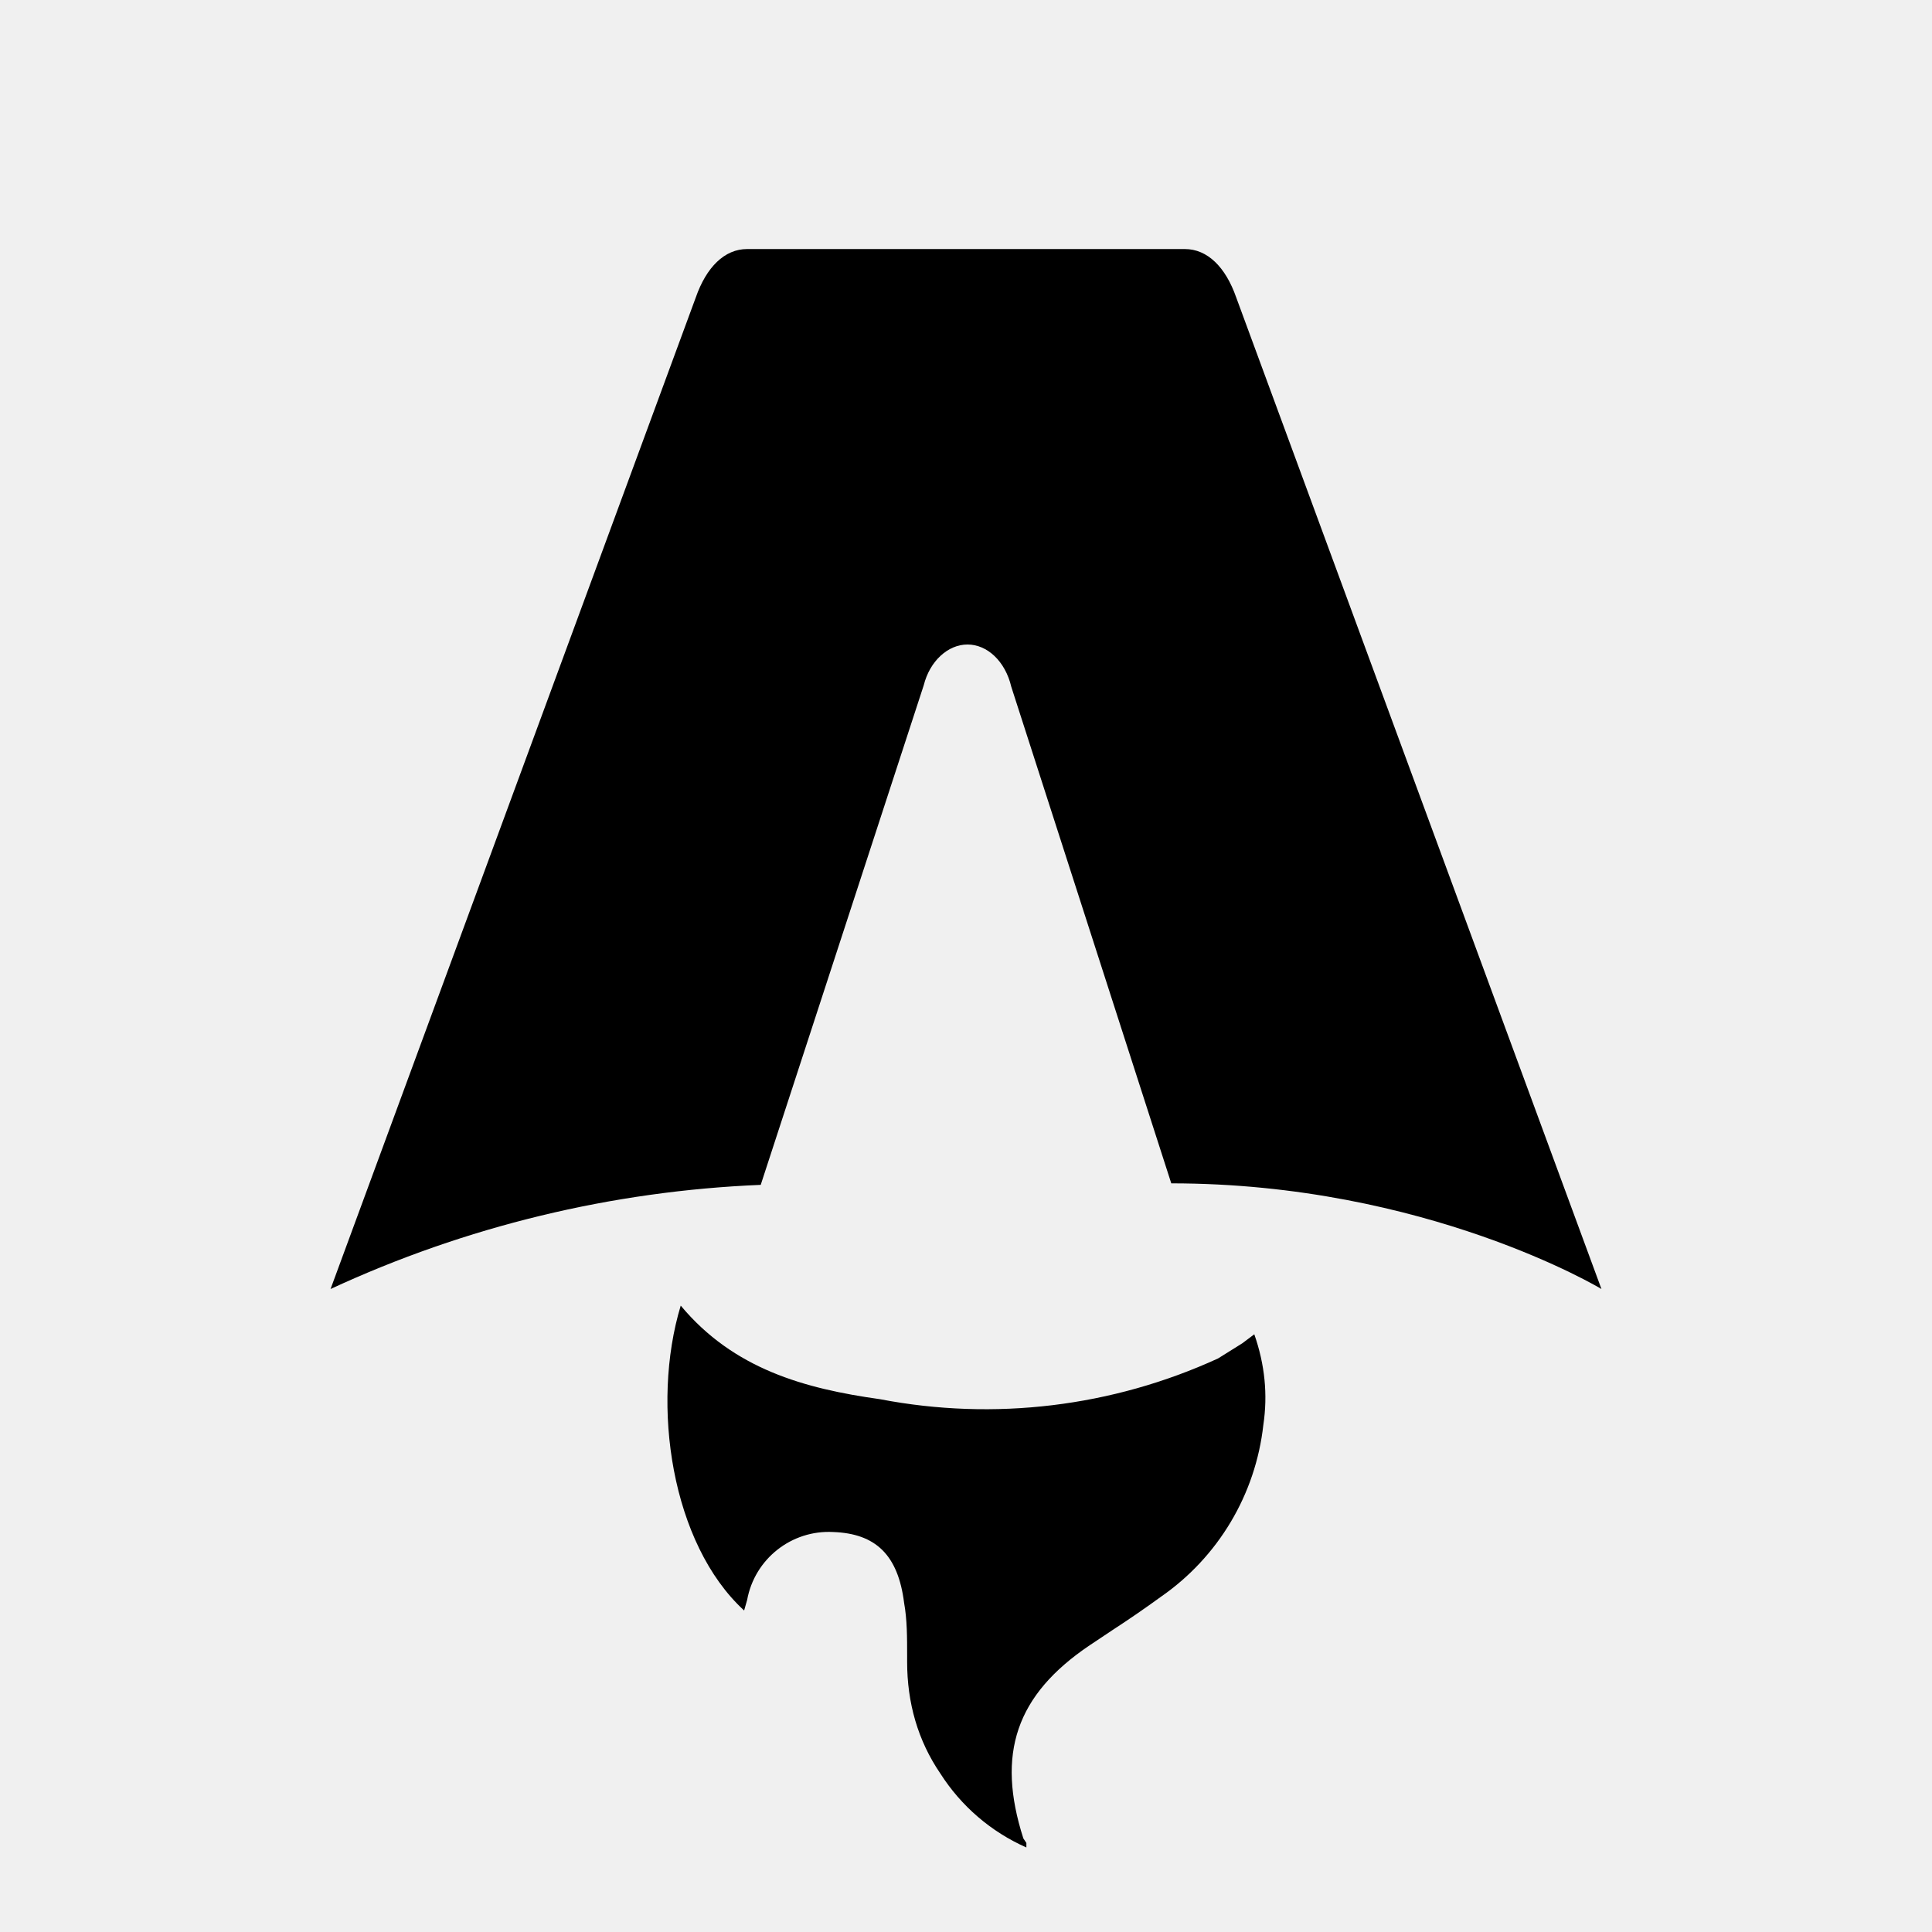
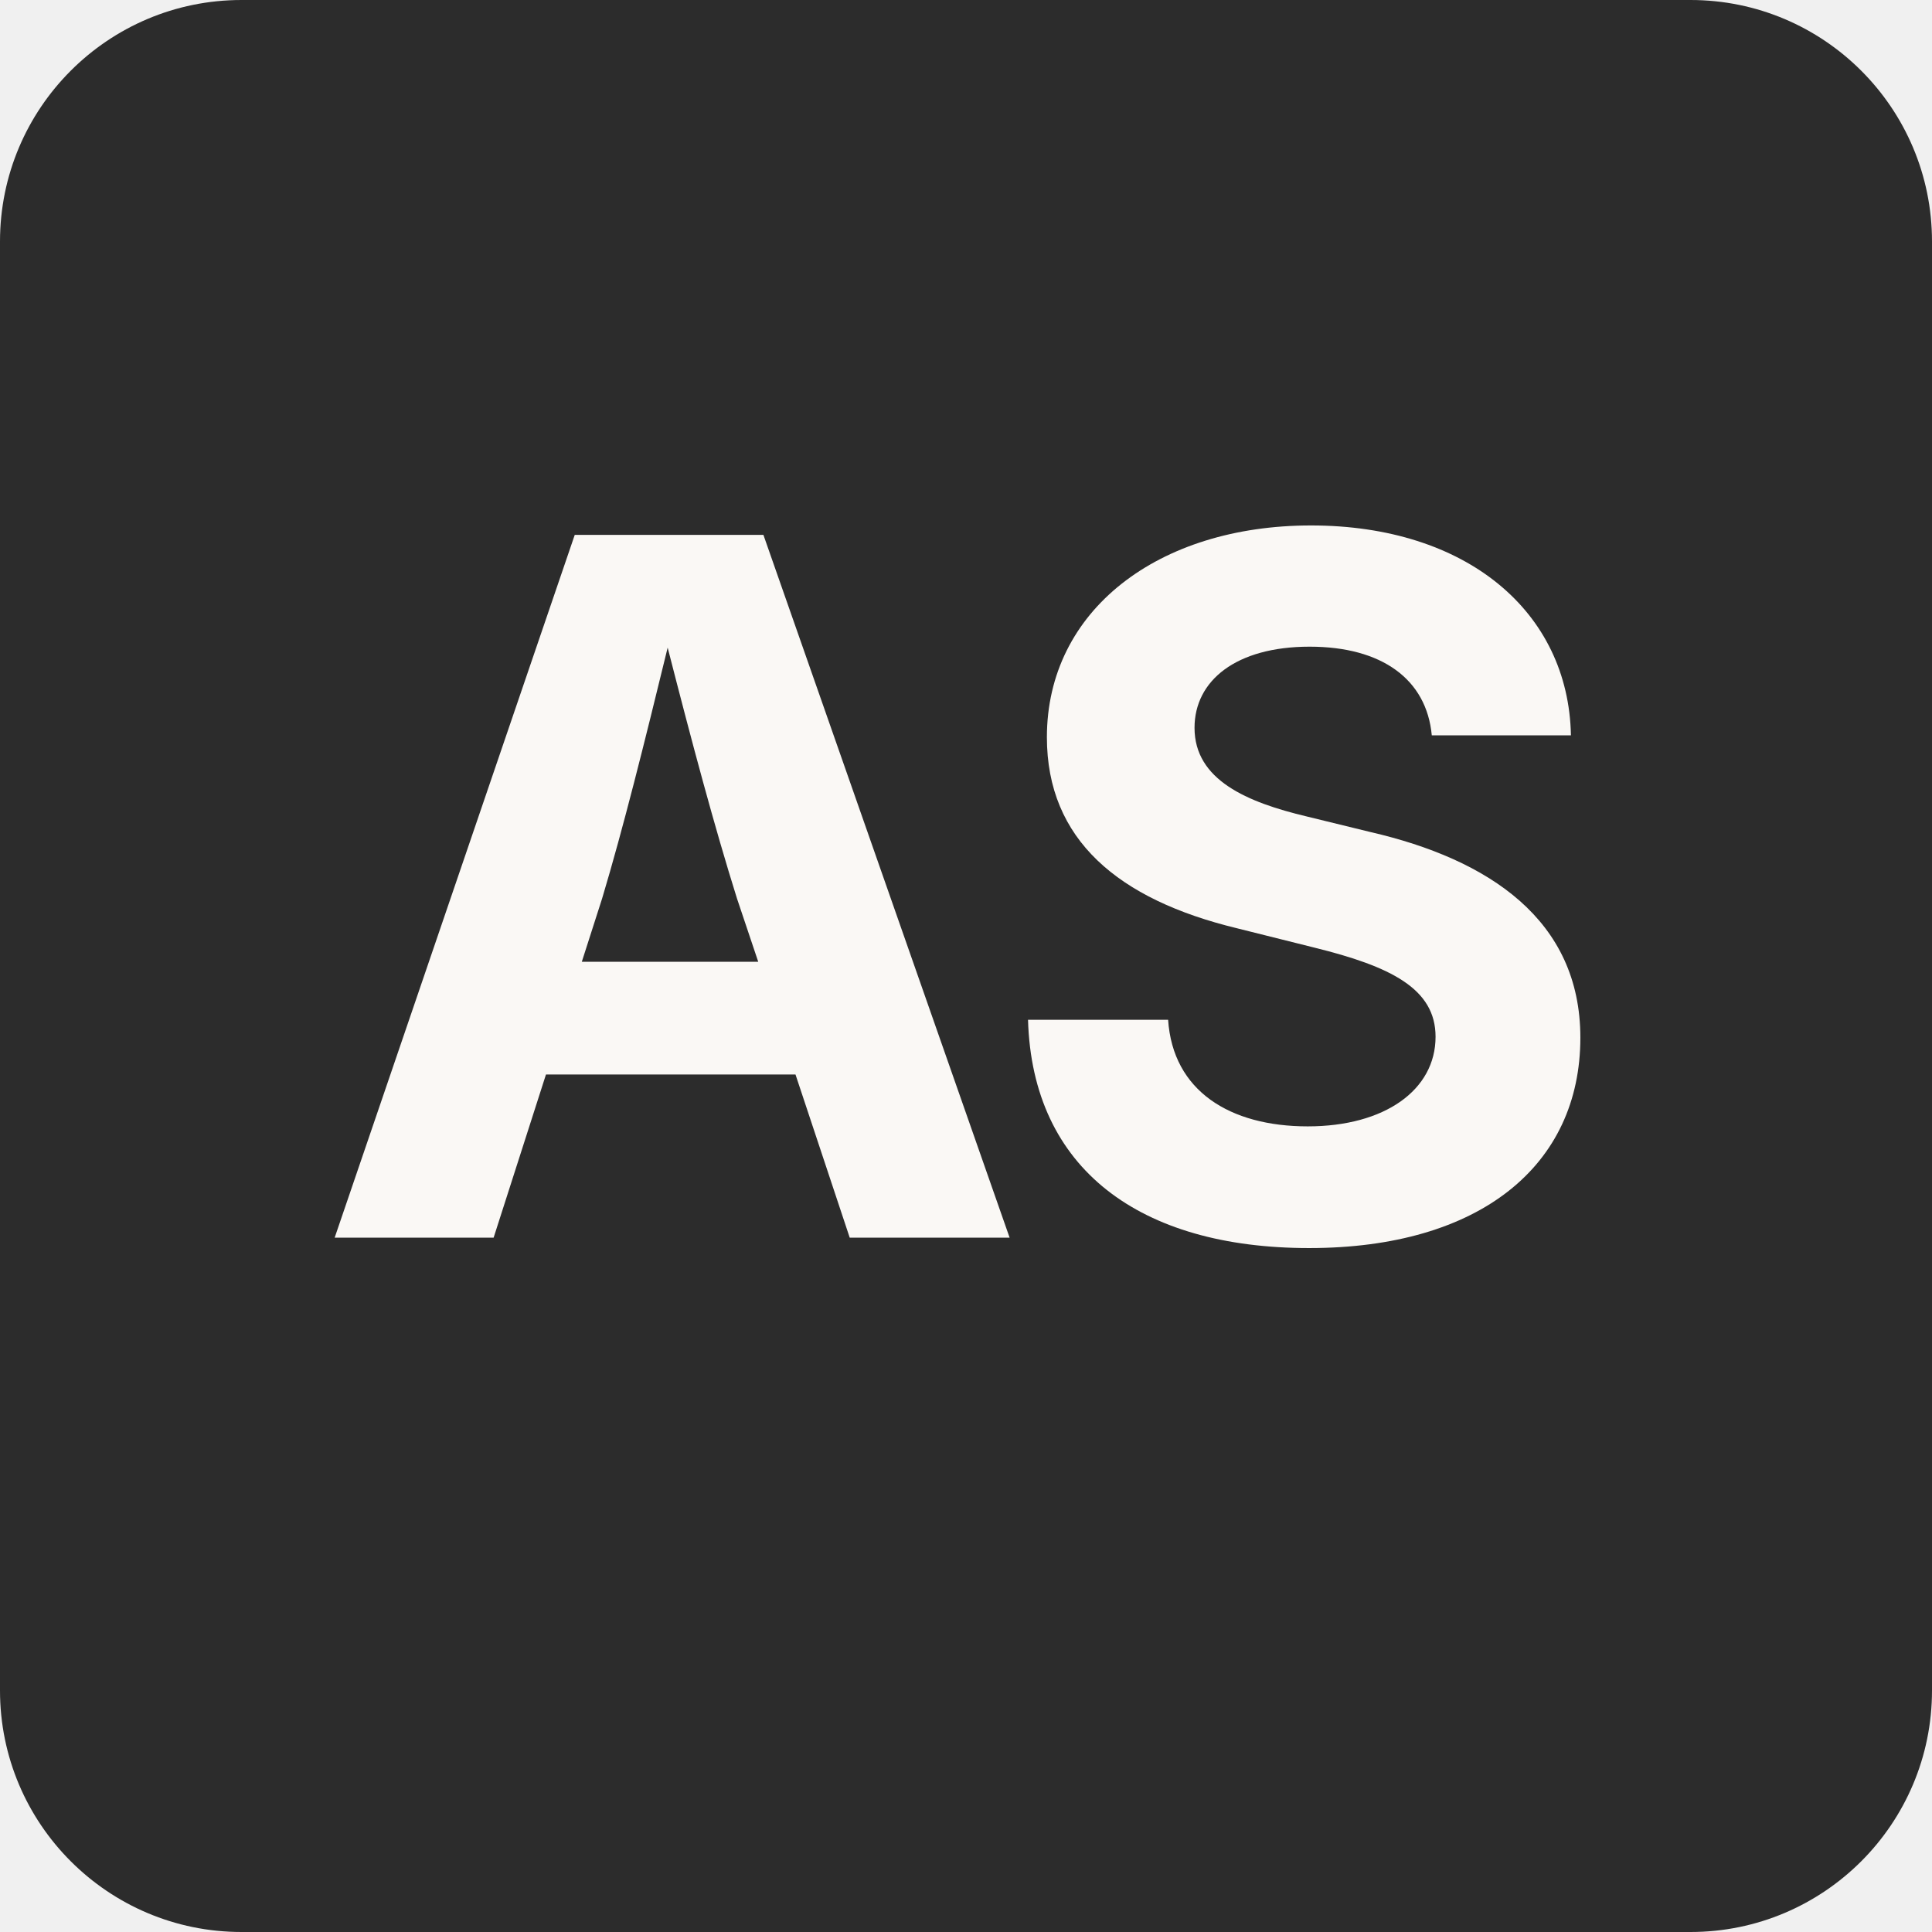
- <svg xmlns="http://www.w3.org/2000/svg" fill="none" viewBox="0 0 128 128">
-   <path d="M50.4 78.5a75.1 75.1 0 0 0-28.5 6.9l24.2-65.7c.7-2 1.9-3.2 3.4-3.2h29c1.5 0 2.7 1.2 3.4 3.2l24.2 65.7s-11.6-7-28.5-7L67 45.5c-.4-1.7-1.6-2.8-2.9-2.8-1.3 0-2.5 1.1-2.9 2.7L50.4 78.5Zm-1.1 28.2Zm-4.2-20.2c-2 6.6-.6 15.8 4.2 20.2a17.5 17.5 0 0 1 .2-.7 5.5 5.5 0 0 1 5.7-4.5c2.8.1 4.3 1.5 4.7 4.7.2 1.1.2 2.3.2 3.5v.4c0 2.7.7 5.2 2.2 7.4a13 13 0 0 0 5.7 4.9v-.3l-.2-.3c-1.8-5.6-.5-9.5 4.4-12.8l1.5-1a73 73 0 0 0 3.2-2.2 16 16 0 0 0 6.8-11.4c.3-2 .1-4-.6-6l-.8.6-1.6 1a37 37 0 0 1-22.4 2.7c-5-.7-9.7-2-13.2-6.2Z" />
+ <svg xmlns="http://www.w3.org/2000/svg" viewBox="0 0 128 128">
+   <rect width="128" height="128" rx="16" fill="#2c2c2c" />
+   <text x="64" y="82" text-anchor="middle" font-family="system-ui, -apple-system, sans-serif" font-weight="700" font-size="64" fill="#faf8f5" letter-spacing="-2">AS</text>
  <style>
-         path { fill: #000; }
-         @media (prefers-color-scheme: dark) {
-             path { fill: #FFF; }
-         }
-     </style>
+     @media (prefers-color-scheme: dark) {
+       rect { fill: #e8e4df; }
+       text { fill: #1a1a1d; }
+     }
+   </style>
</svg>
